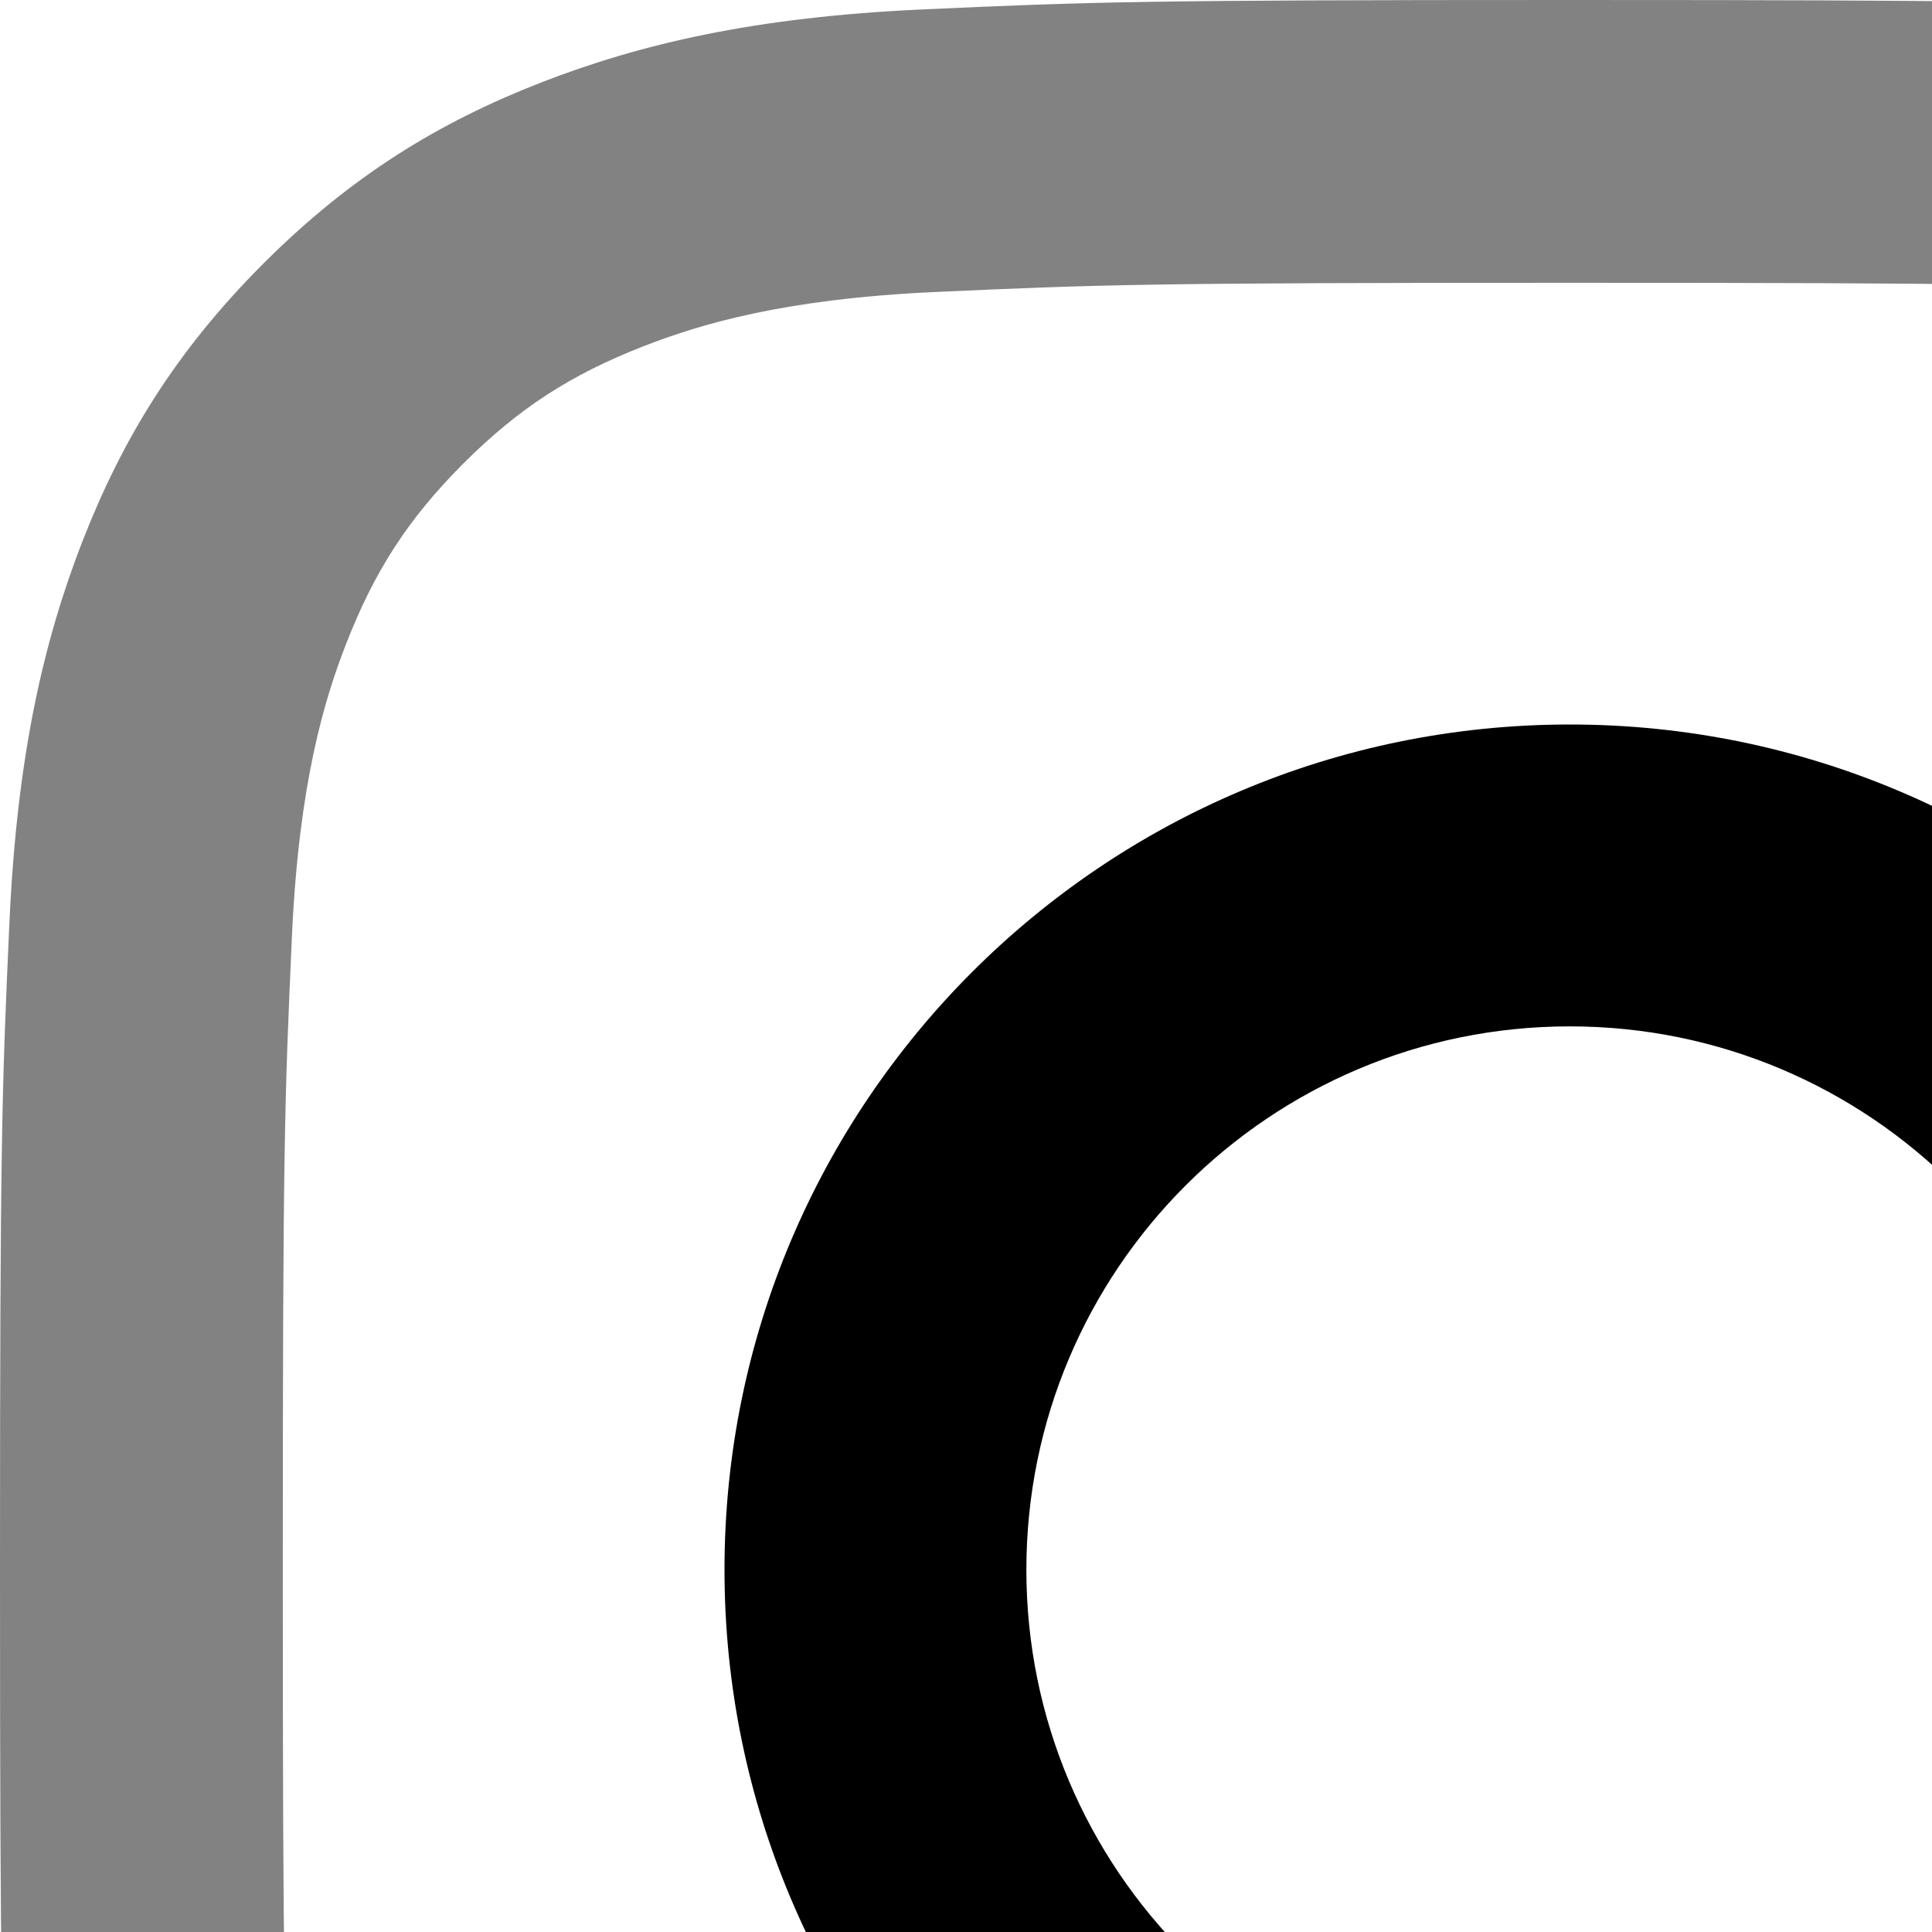
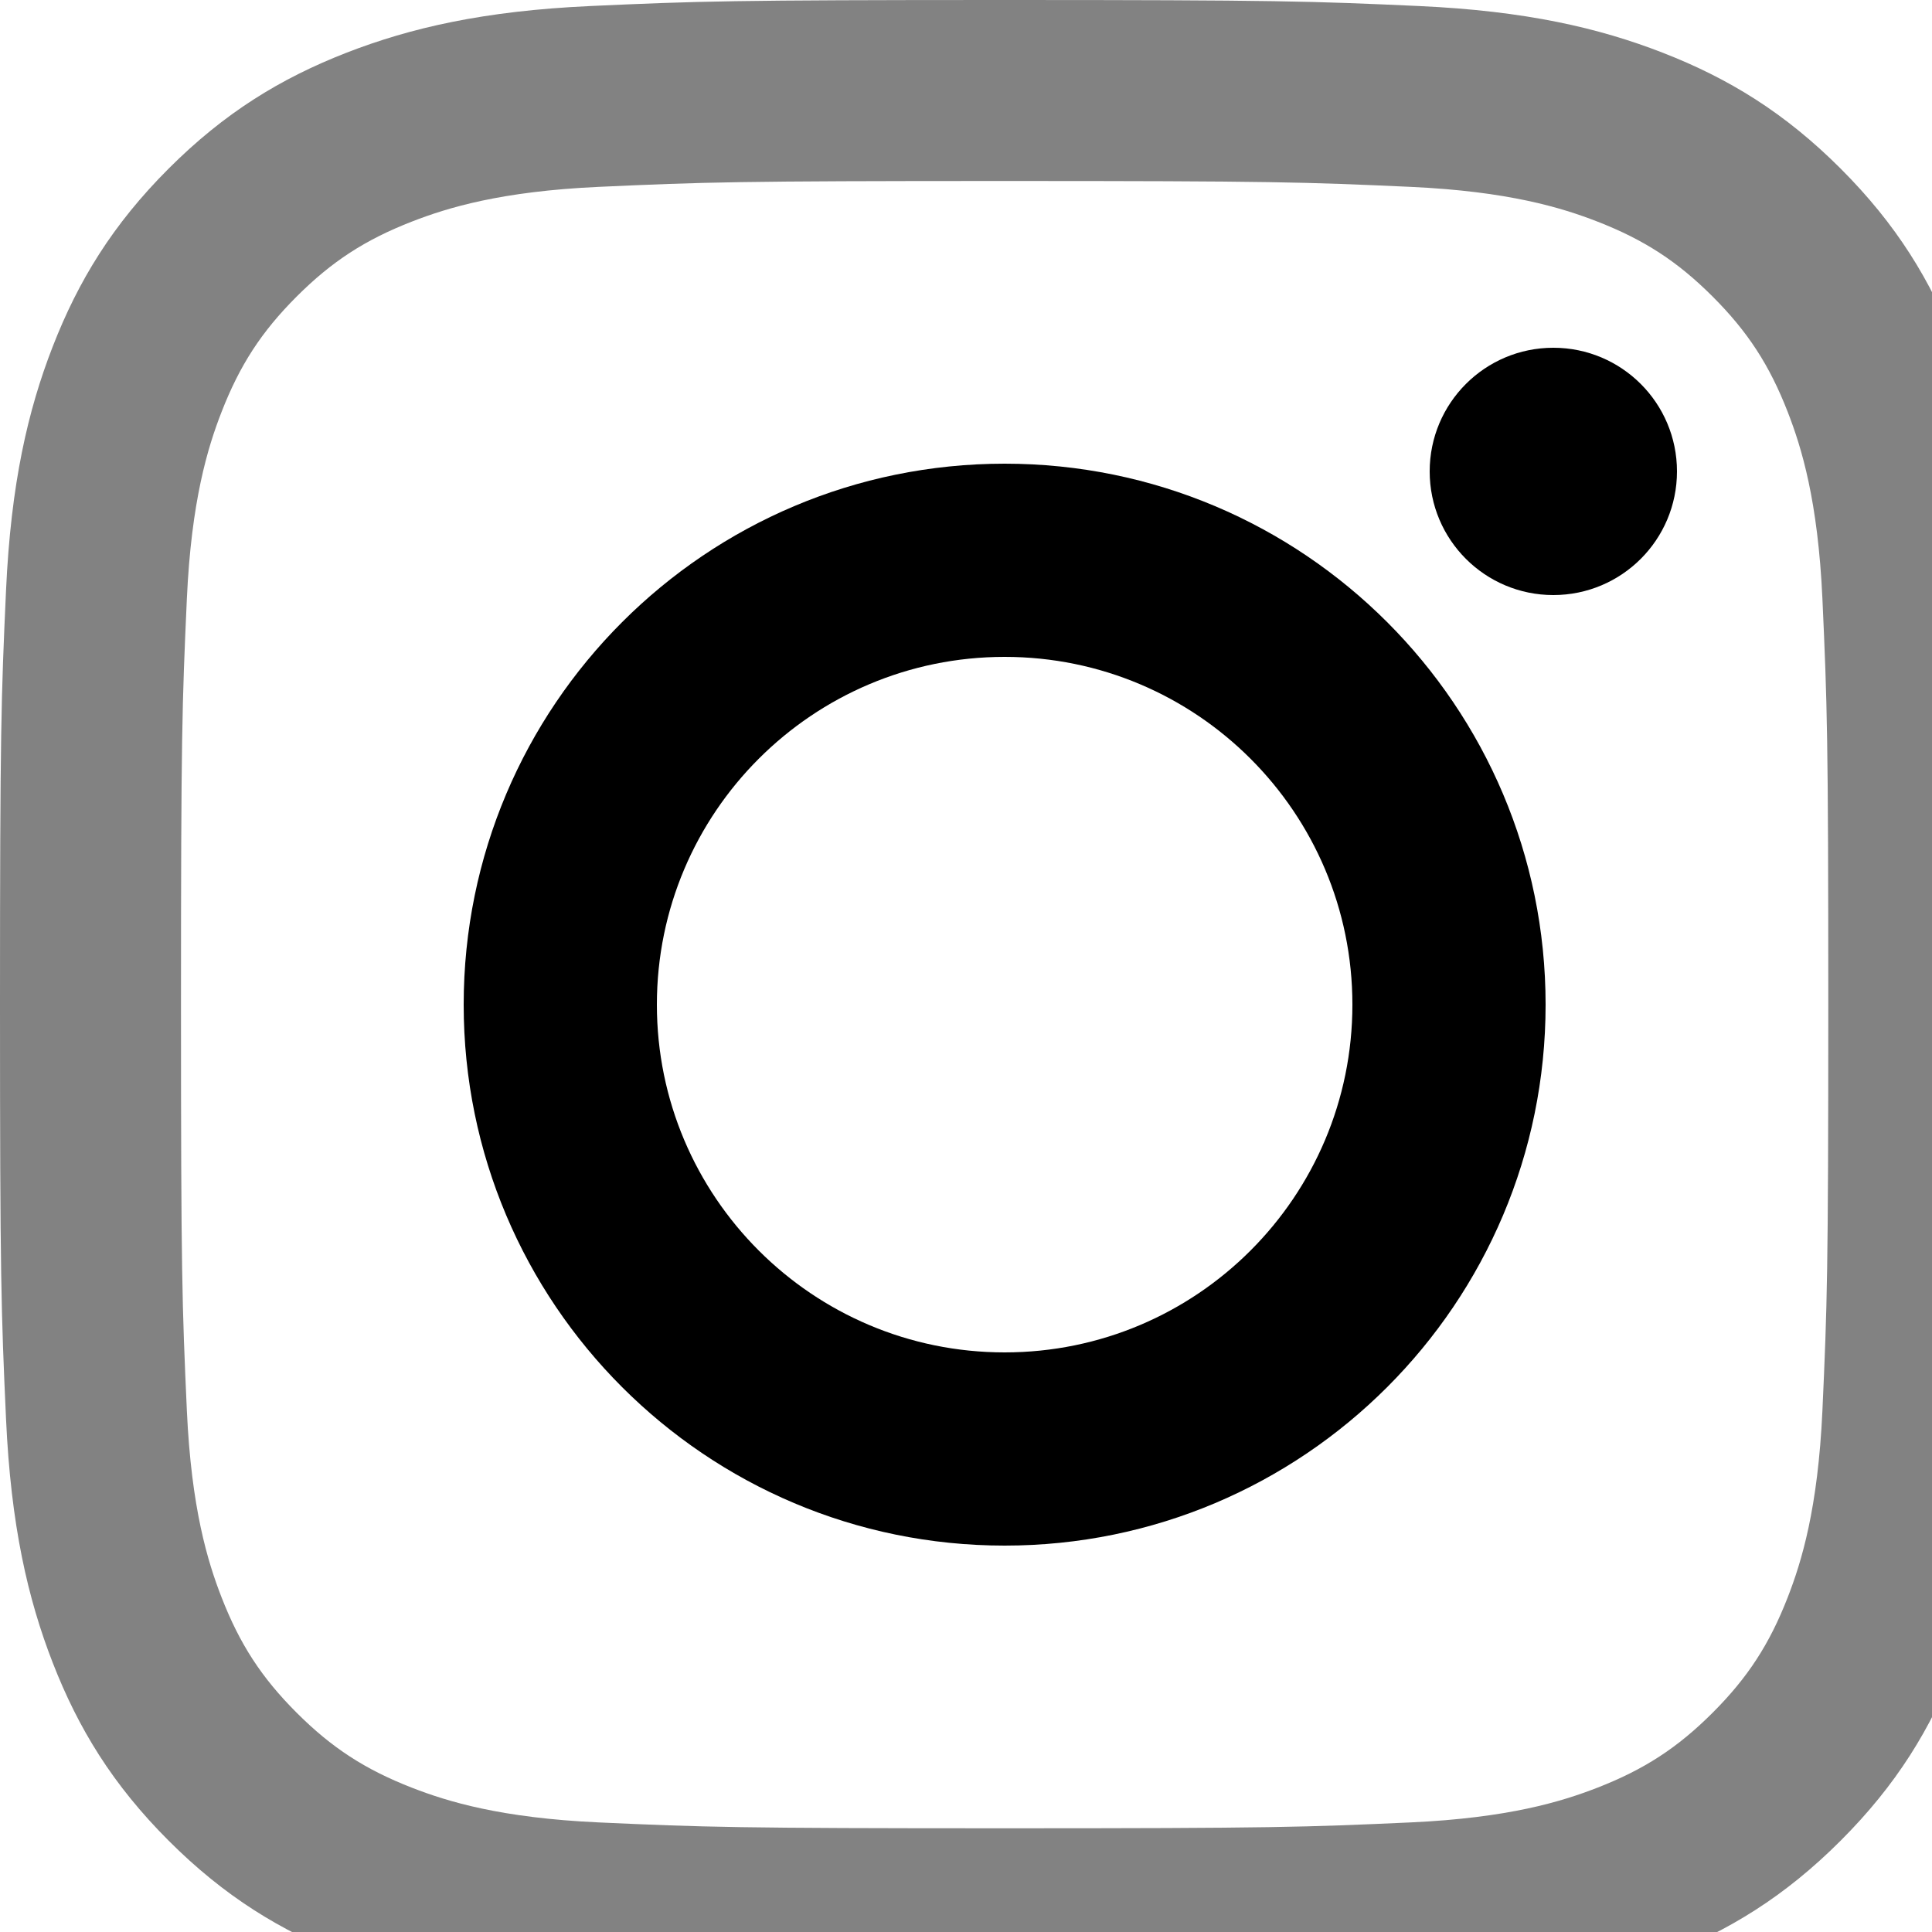
- <svg viewBox="0 0 16 16">
+ <svg viewBox="0 0 25 25">
  <path fill="#828282" d="M13,0 C9.469,0 9.027,0.015 7.64,0.078 C6.256,0.141 5.311,0.361 4.484,0.682 C3.63,1.015 2.905,1.459 2.182,2.182 C1.459,2.905 1.015,3.63 0.682,4.485 C0.361,5.311 0.141,6.256 0.078,7.64 C0.015,9.027 0,9.469 0,13 C0,16.531 0.015,16.973 0.078,18.36 C0.141,19.744 0.361,20.689 0.682,21.515 C1.015,22.37 1.459,23.095 2.182,23.818 C2.905,24.541 3.63,24.985 4.484,25.318 C5.311,25.639 6.256,25.859 7.64,25.922 C9.027,25.985 9.469,26 13,26 C16.531,26 16.973,25.985 18.36,25.922 C19.744,25.859 20.689,25.639 21.515,25.318 C22.37,24.985 23.095,24.541 23.818,23.818 C24.541,23.095 24.985,22.37 25.317,21.515 C25.639,20.689 25.859,19.744 25.922,18.36 C25.985,16.973 26,16.531 26,13 C26,9.469 25.985,9.027 25.922,7.64 C25.859,6.256 25.639,5.311 25.317,4.485 C24.985,3.63 24.541,2.905 23.818,2.182 C23.095,1.459 22.37,1.015 21.515,0.682 C20.689,0.361 19.744,0.141 18.36,0.078 C16.973,0.015 16.531,0 13,0 M13,2.342 C16.471,2.342 16.882,2.356 18.253,2.418 C19.52,2.476 20.209,2.688 20.667,2.866 C21.274,3.102 21.707,3.383 22.162,3.838 C22.617,4.293 22.898,4.726 23.134,5.333 C23.312,5.791 23.524,6.479 23.582,7.747 C23.644,9.118 23.658,9.529 23.658,13 C23.658,16.471 23.644,16.882 23.582,18.253 C23.524,19.521 23.312,20.209 23.134,20.667 C22.898,21.274 22.617,21.707 22.162,22.162 C21.707,22.617 21.274,22.898 20.667,23.134 C20.209,23.312 19.52,23.524 18.253,23.582 C16.882,23.644 16.471,23.658 13,23.658 C9.529,23.658 9.117,23.644 7.747,23.582 C6.479,23.524 5.791,23.312 5.333,23.134 C4.726,22.898 4.293,22.617 3.838,22.162 C3.383,21.707 3.102,21.274 2.866,20.667 C2.688,20.209 2.476,19.521 2.418,18.253 C2.356,16.882 2.342,16.471 2.342,13 C2.342,9.529 2.356,9.118 2.418,7.747 C2.476,6.479 2.688,5.791 2.866,5.333 C3.102,4.726 3.383,4.293 3.838,3.838 C4.293,3.383 4.726,3.102 5.333,2.866 C5.791,2.688 6.479,2.476 7.747,2.418 C9.118,2.356 9.529,2.342 13,2.342" />
  <path d="M13,6 C9.134,6 6,9.134 6,13 C6,16.866 9.134,20 13,20 C16.866,20 20,16.866 20,13 C20,9.134 16.866,6 13,6 M13,17.5 C10.515,17.5 8.5,15.485 8.5,13 C8.5,10.515 10.515,8.5 13,8.5 C15.485,8.5 17.5,10.515 17.5,13 C17.5,15.485 15.485,17.5 13,17.5" />
  <path d="M21.7,6.1 C21.7,6.984 20.984,7.7 20.1,7.7 C19.216,7.7 18.5,6.984 18.5,6.1 C18.5,5.216 19.216,4.5 20.1,4.5 C20.984,4.5 21.7,5.216 21.7,6.1" />
</svg>
